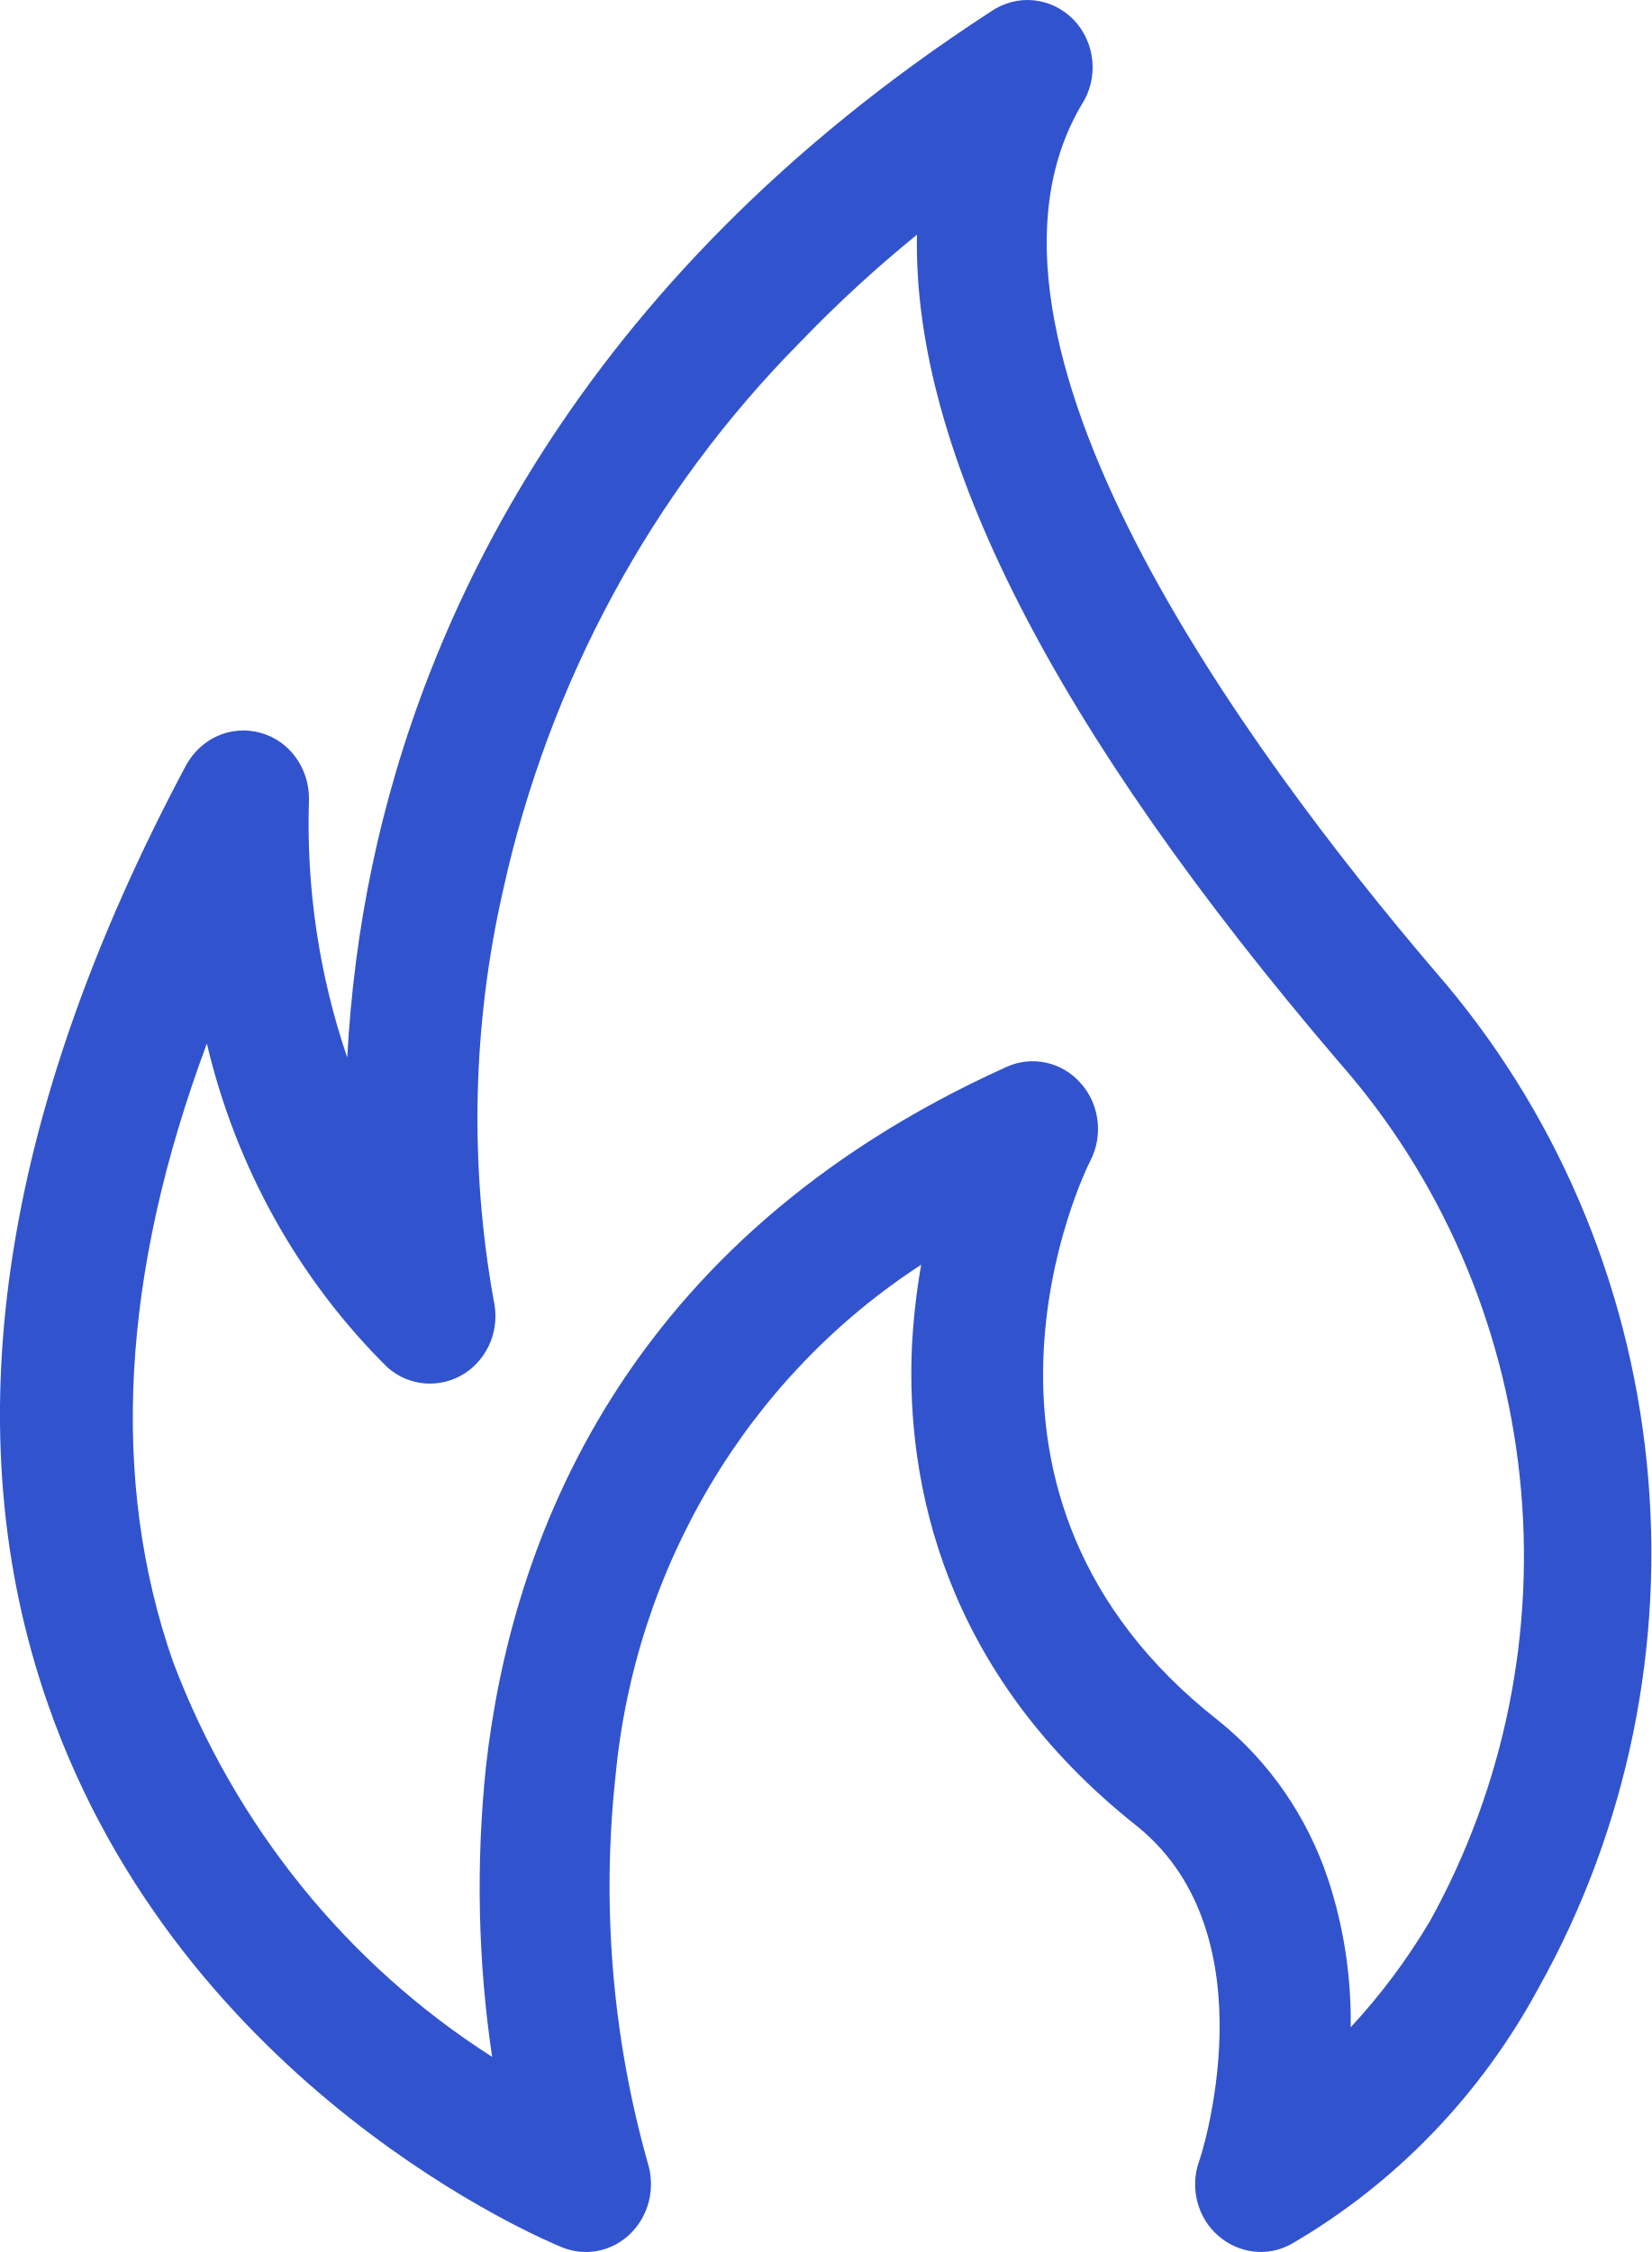
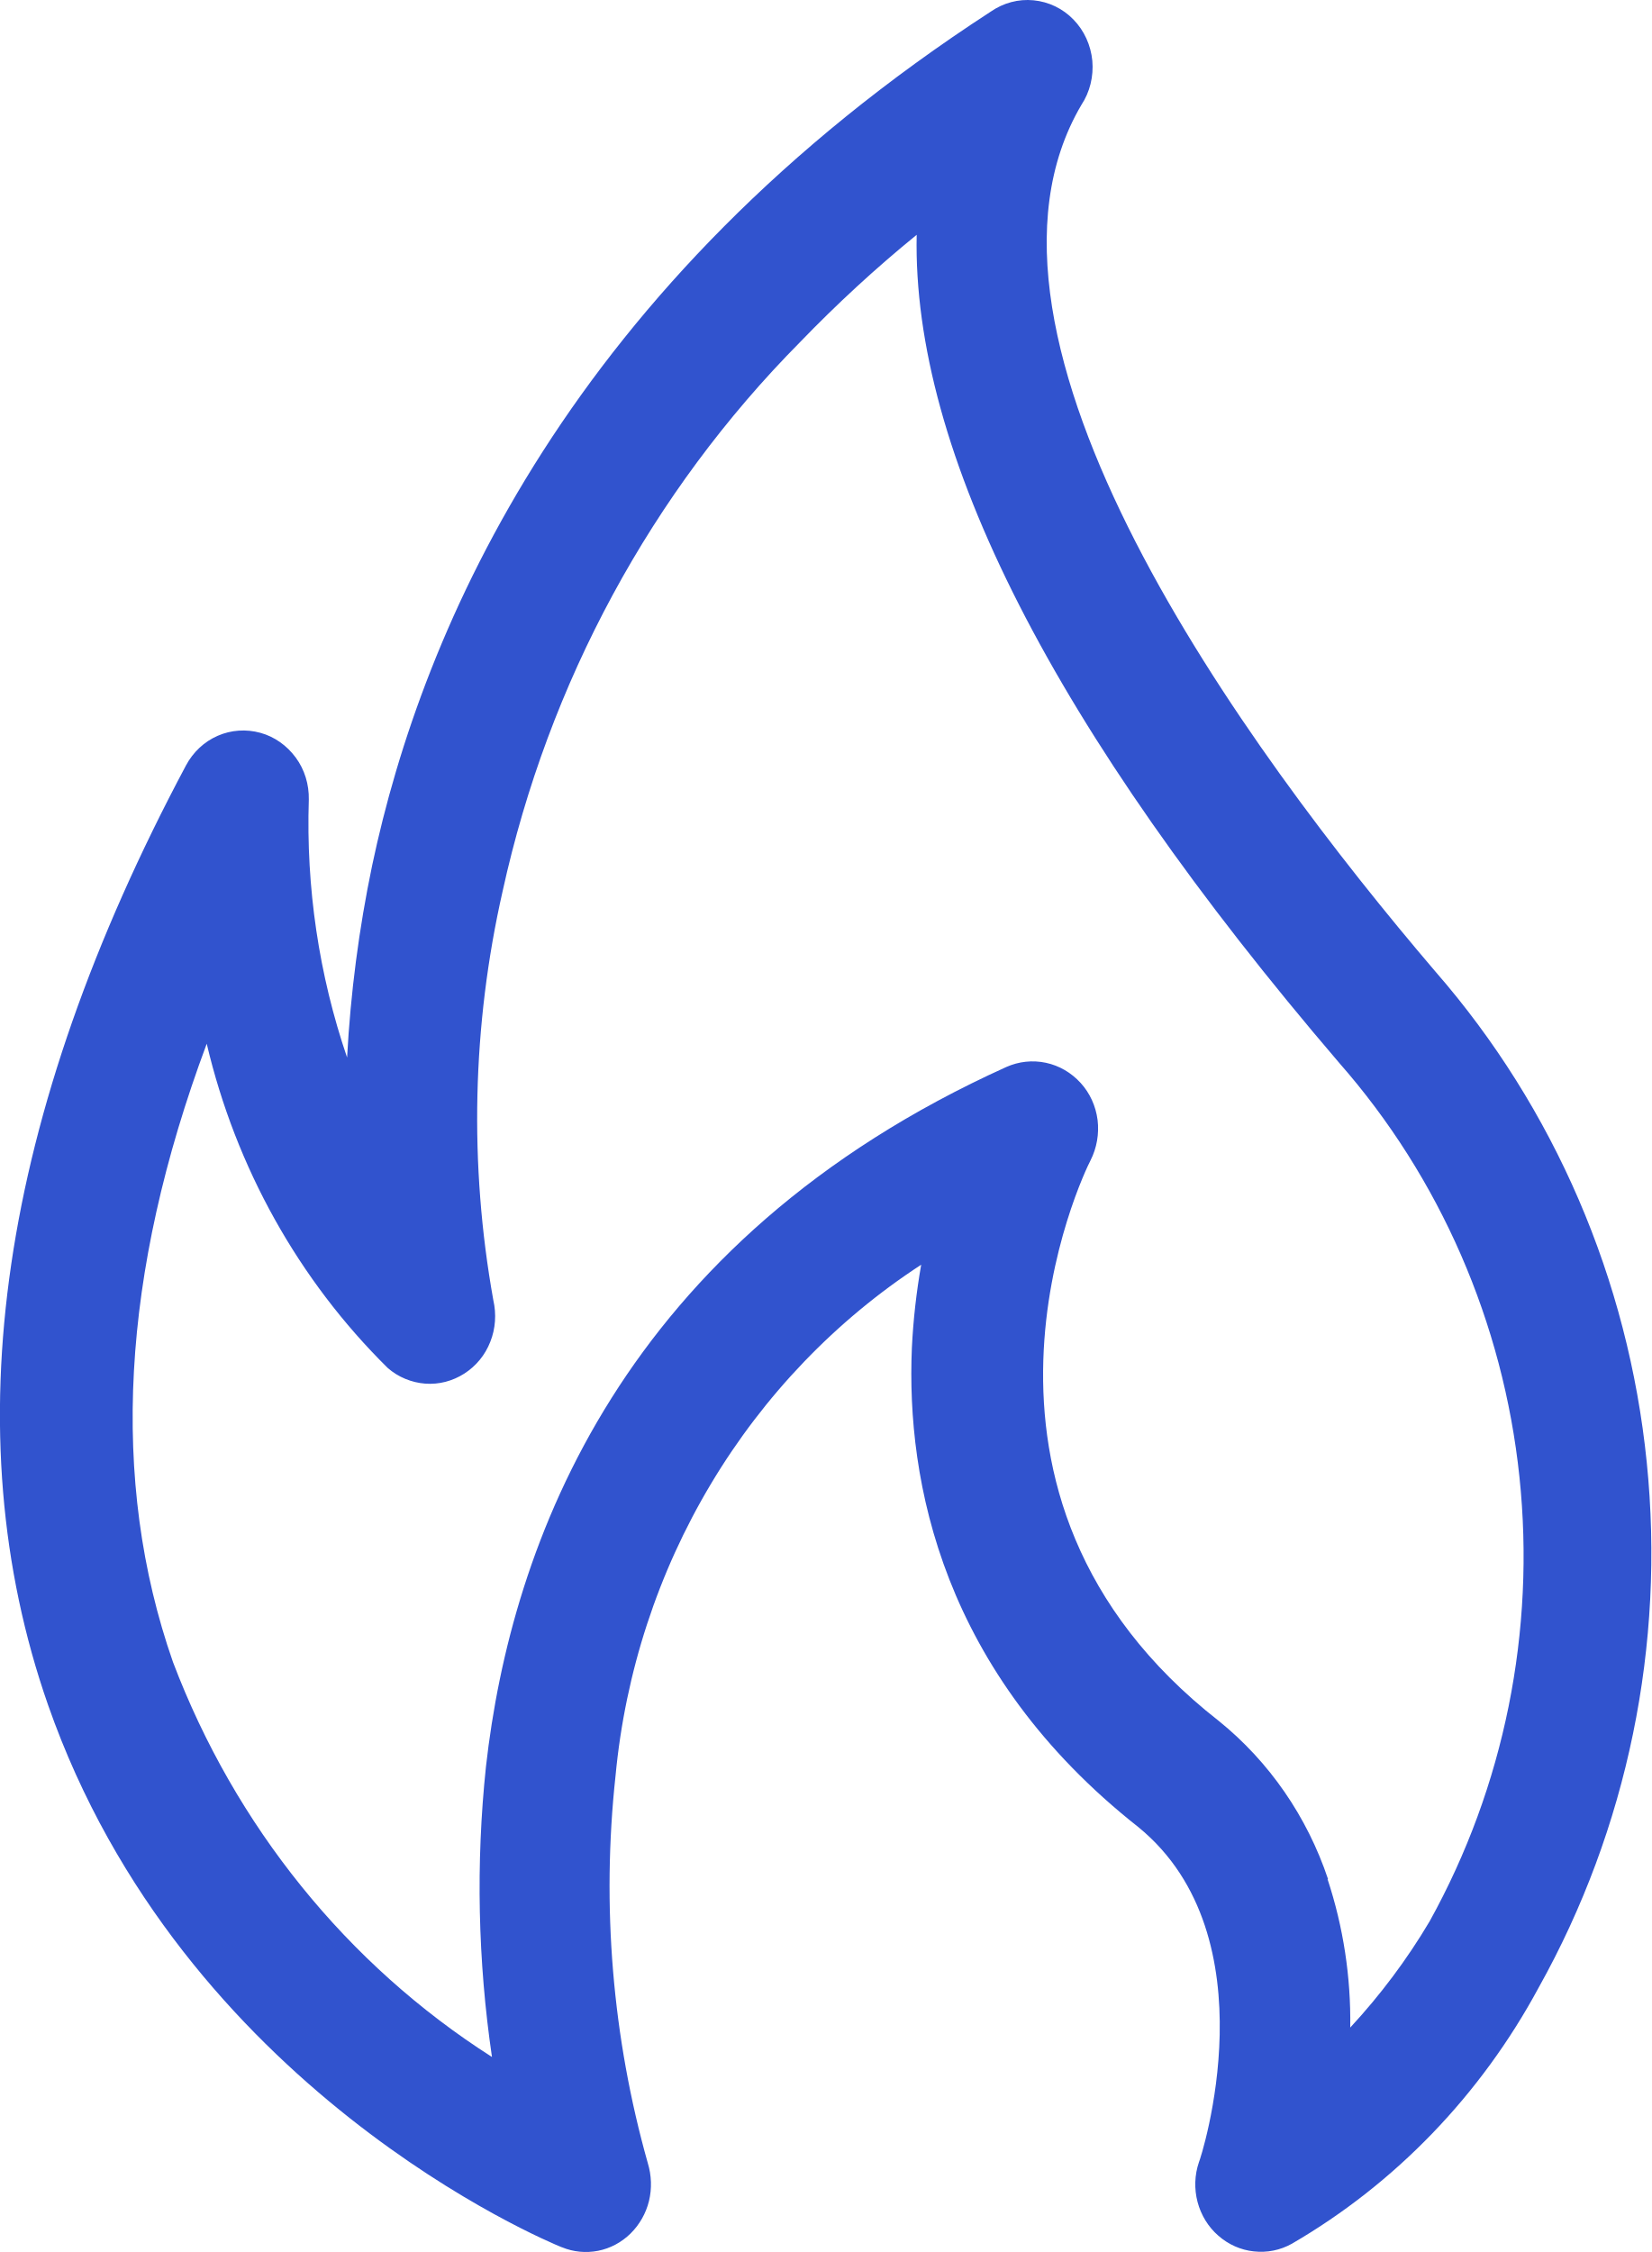
- <svg xmlns="http://www.w3.org/2000/svg" width="11" height="15" viewBox="0 0 11 15" fill="none">
-   <path d="M3.742 14.968C3.819 15 3.903 15.008 3.984 14.992C4.065 14.976 4.14 14.936 4.2 14.877C4.26 14.818 4.303 14.742 4.323 14.659C4.343 14.576 4.34 14.489 4.315 14.408C4.079 13.571 4.006 12.695 4.1 11.829C4.165 11.139 4.383 10.473 4.736 9.883C5.088 9.293 5.567 8.794 6.136 8.424C6.104 8.607 6.083 8.792 6.074 8.978C6.036 9.866 6.275 11.14 7.583 12.171C8.476 12.904 7.997 14.379 7.985 14.402C7.956 14.487 7.953 14.58 7.976 14.667C7.999 14.755 8.047 14.833 8.114 14.891C8.181 14.95 8.264 14.987 8.351 14.997C8.439 15.007 8.527 14.989 8.605 14.945C9.294 14.544 9.864 13.954 10.249 13.24C10.841 12.181 11.093 10.956 10.969 9.741C10.846 8.525 10.353 7.381 9.561 6.472C8.289 4.982 6.291 2.25 7.203 0.7C7.26 0.613 7.286 0.509 7.276 0.406C7.267 0.302 7.222 0.205 7.151 0.131C7.08 0.058 6.986 0.012 6.885 0.002C6.785 -0.008 6.684 0.019 6.6 0.077C3.804 1.893 2.815 4.173 2.48 5.764C2.391 6.186 2.336 6.614 2.313 7.044C2.125 6.493 2.039 5.911 2.058 5.327C2.06 5.226 2.029 5.127 1.971 5.046C1.913 4.965 1.83 4.907 1.735 4.881C1.641 4.855 1.541 4.862 1.451 4.901C1.361 4.941 1.287 5.01 1.239 5.098C-0.005 7.432 -0.315 9.538 0.321 11.356C1.217 13.918 3.64 14.927 3.742 14.968ZM8.846 12.516C8.707 12.1 8.455 11.735 8.12 11.464C6.184 9.951 7.22 7.812 7.264 7.729C7.306 7.647 7.322 7.552 7.31 7.46C7.298 7.367 7.259 7.281 7.197 7.213C7.136 7.144 7.055 7.097 6.967 7.078C6.878 7.059 6.786 7.069 6.703 7.107C4.142 8.264 3.404 10.281 3.237 11.767C3.17 12.41 3.183 13.06 3.278 13.7C2.312 13.084 1.566 12.161 1.153 11.07C0.731 9.862 0.807 8.482 1.378 6.951C1.572 7.775 1.99 8.525 2.584 9.111C2.655 9.172 2.742 9.208 2.834 9.215C2.925 9.221 3.017 9.198 3.095 9.148C3.173 9.098 3.233 9.023 3.268 8.936C3.303 8.848 3.309 8.751 3.288 8.659C3.126 7.756 3.147 6.828 3.35 5.934C3.655 4.544 4.343 3.275 5.33 2.279C5.575 2.024 5.835 1.785 6.108 1.563C6.078 3.005 7.017 4.851 8.922 7.078C9.595 7.843 10.015 8.809 10.123 9.836C10.232 10.863 10.022 11.899 9.525 12.796C9.374 13.05 9.197 13.288 8.997 13.503C9.002 13.168 8.951 12.834 8.846 12.516Z" fill="#3153CE" />
+ <svg xmlns="http://www.w3.org/2000/svg" fill="none" height="15" viewBox="0 0 11 15" width="11">
+   <path d="m3.742 14.968c.077.032.161.04.242.024s.156-.056.216-.115c.06-.059.103-.135.123-.217.02-.083.017-.17-.008-.252-.236-.837-.309-1.713-.215-2.579.065-.69.283-1.356.636-1.946.353-.59.832-1.089 1.4-1.459-.032.183-.053.368-.062.554-.038.888.201 2.162 1.51 3.193.893.732.414 2.208.402 2.231-.029.085-.032.178-.009.265.023.087.071.166.138.224.067.059.15.096.237.105.088.01.176-.008.253-.051.69-.401 1.259-.992 1.644-1.706.592-1.059.844-2.284.72-3.499-.123-1.216-.616-2.36-1.408-3.269-1.272-1.49-3.27-4.222-2.358-5.772.057-.086.082-.19.073-.294-.01-.104-.054-.201-.125-.274-.071-.074-.165-.119-.266-.129-.101-.01-.201.017-.285.075-2.796 1.815-3.785 4.096-4.121 5.687-.088.422-.144.85-.167 1.28-.188-.551-.274-1.134-.255-1.718.002-.101-.028-.2-.087-.28s-.141-.139-.236-.165-.195-.019-.284.02c-.09.039-.164.109-.211.197-1.244 2.334-1.554 4.44-.919 6.258.897 2.562 3.319 3.571 3.421 3.612zm5.104-2.452c-.139-.415-.391-.781-.726-1.052-1.936-1.512-.9-3.652-.856-3.735.042-.083.058-.177.047-.269-.012-.093-.051-.179-.113-.247-.062-.068-.142-.115-.231-.134-.089-.019-.181-.009-.264.028-2.561 1.158-3.299 3.174-3.466 4.66-.068.644-.054 1.294.04 1.934-.966-.616-1.711-1.539-2.125-2.631-.422-1.208-.346-2.587.225-4.118.194.824.612 1.574 1.206 2.16.07.061.158.097.249.104.092.007.183-.017.261-.067.078-.05.139-.124.173-.212.035-.088.041-.185.02-.277-.162-.903-.141-1.83.062-2.724.305-1.39.993-2.659 1.98-3.656.245-.254.505-.494.778-.716-.03 1.442.909 3.289 2.814 5.515.672.765 1.093 1.731 1.201 2.758.108 1.027-.101 2.063-.598 2.96-.151.255-.329.492-.529.708.005-.336-.046-.67-.151-.988z" fill="#3153ce" />
</svg>
